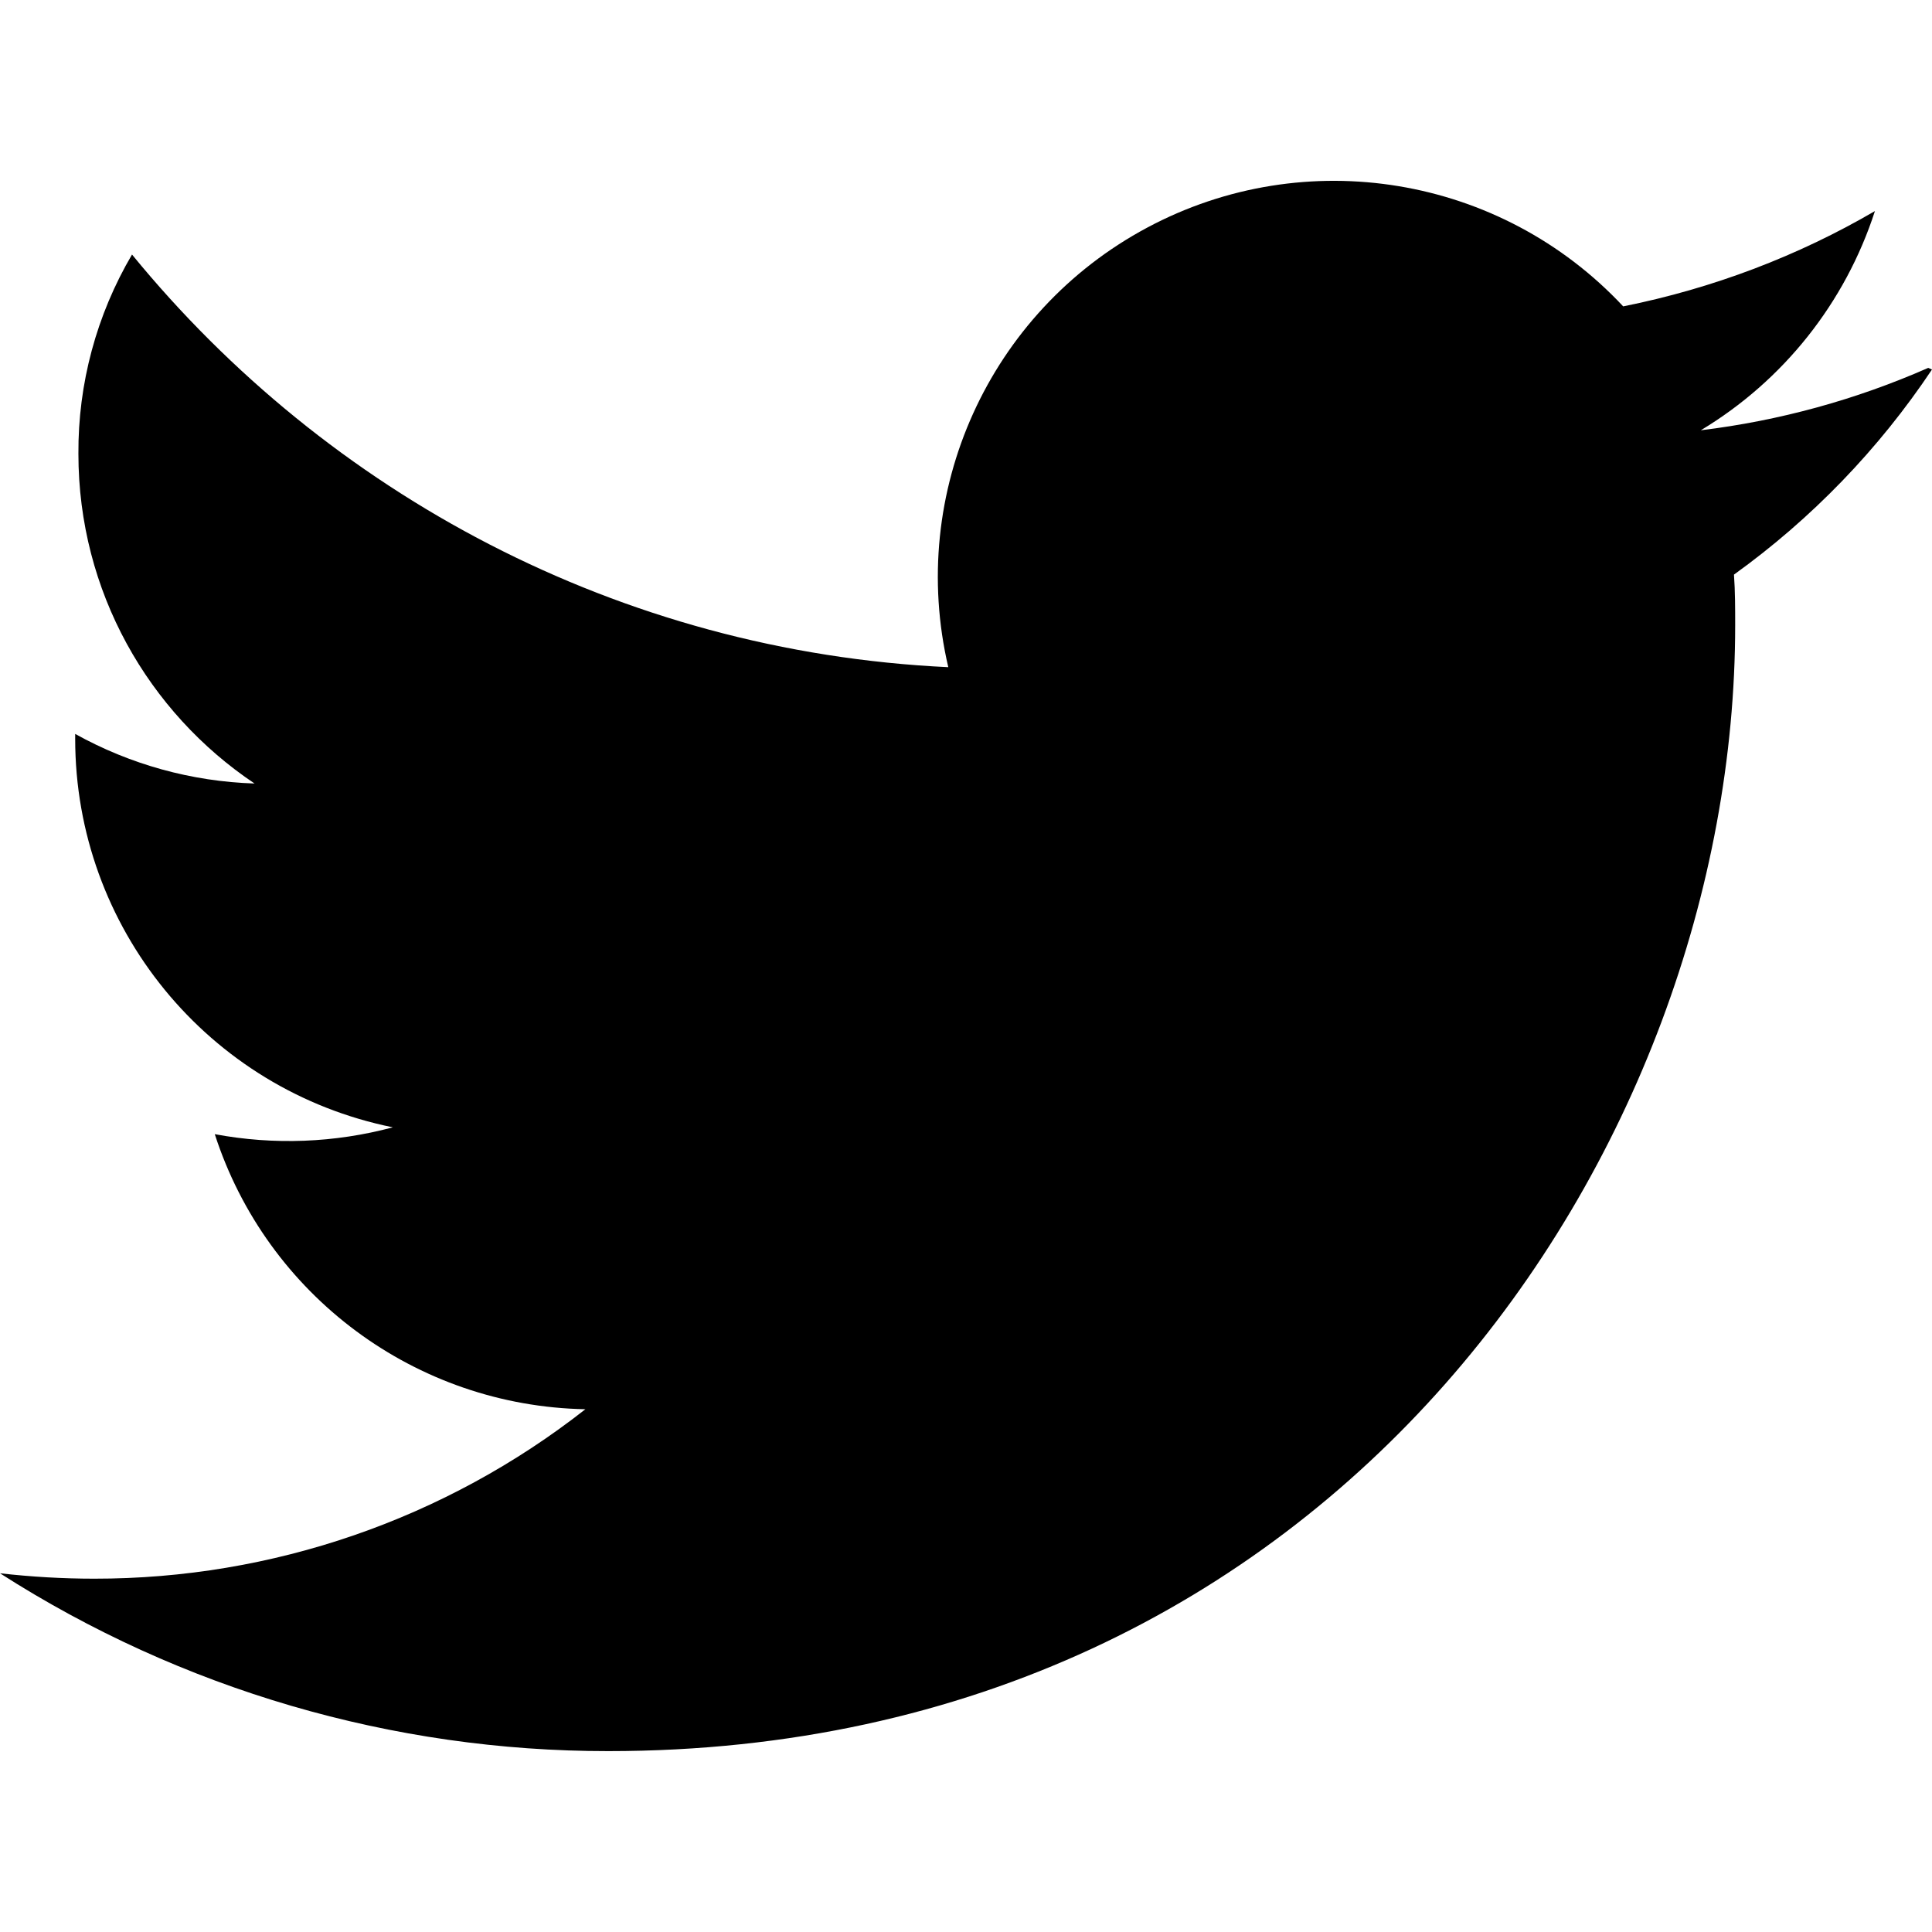
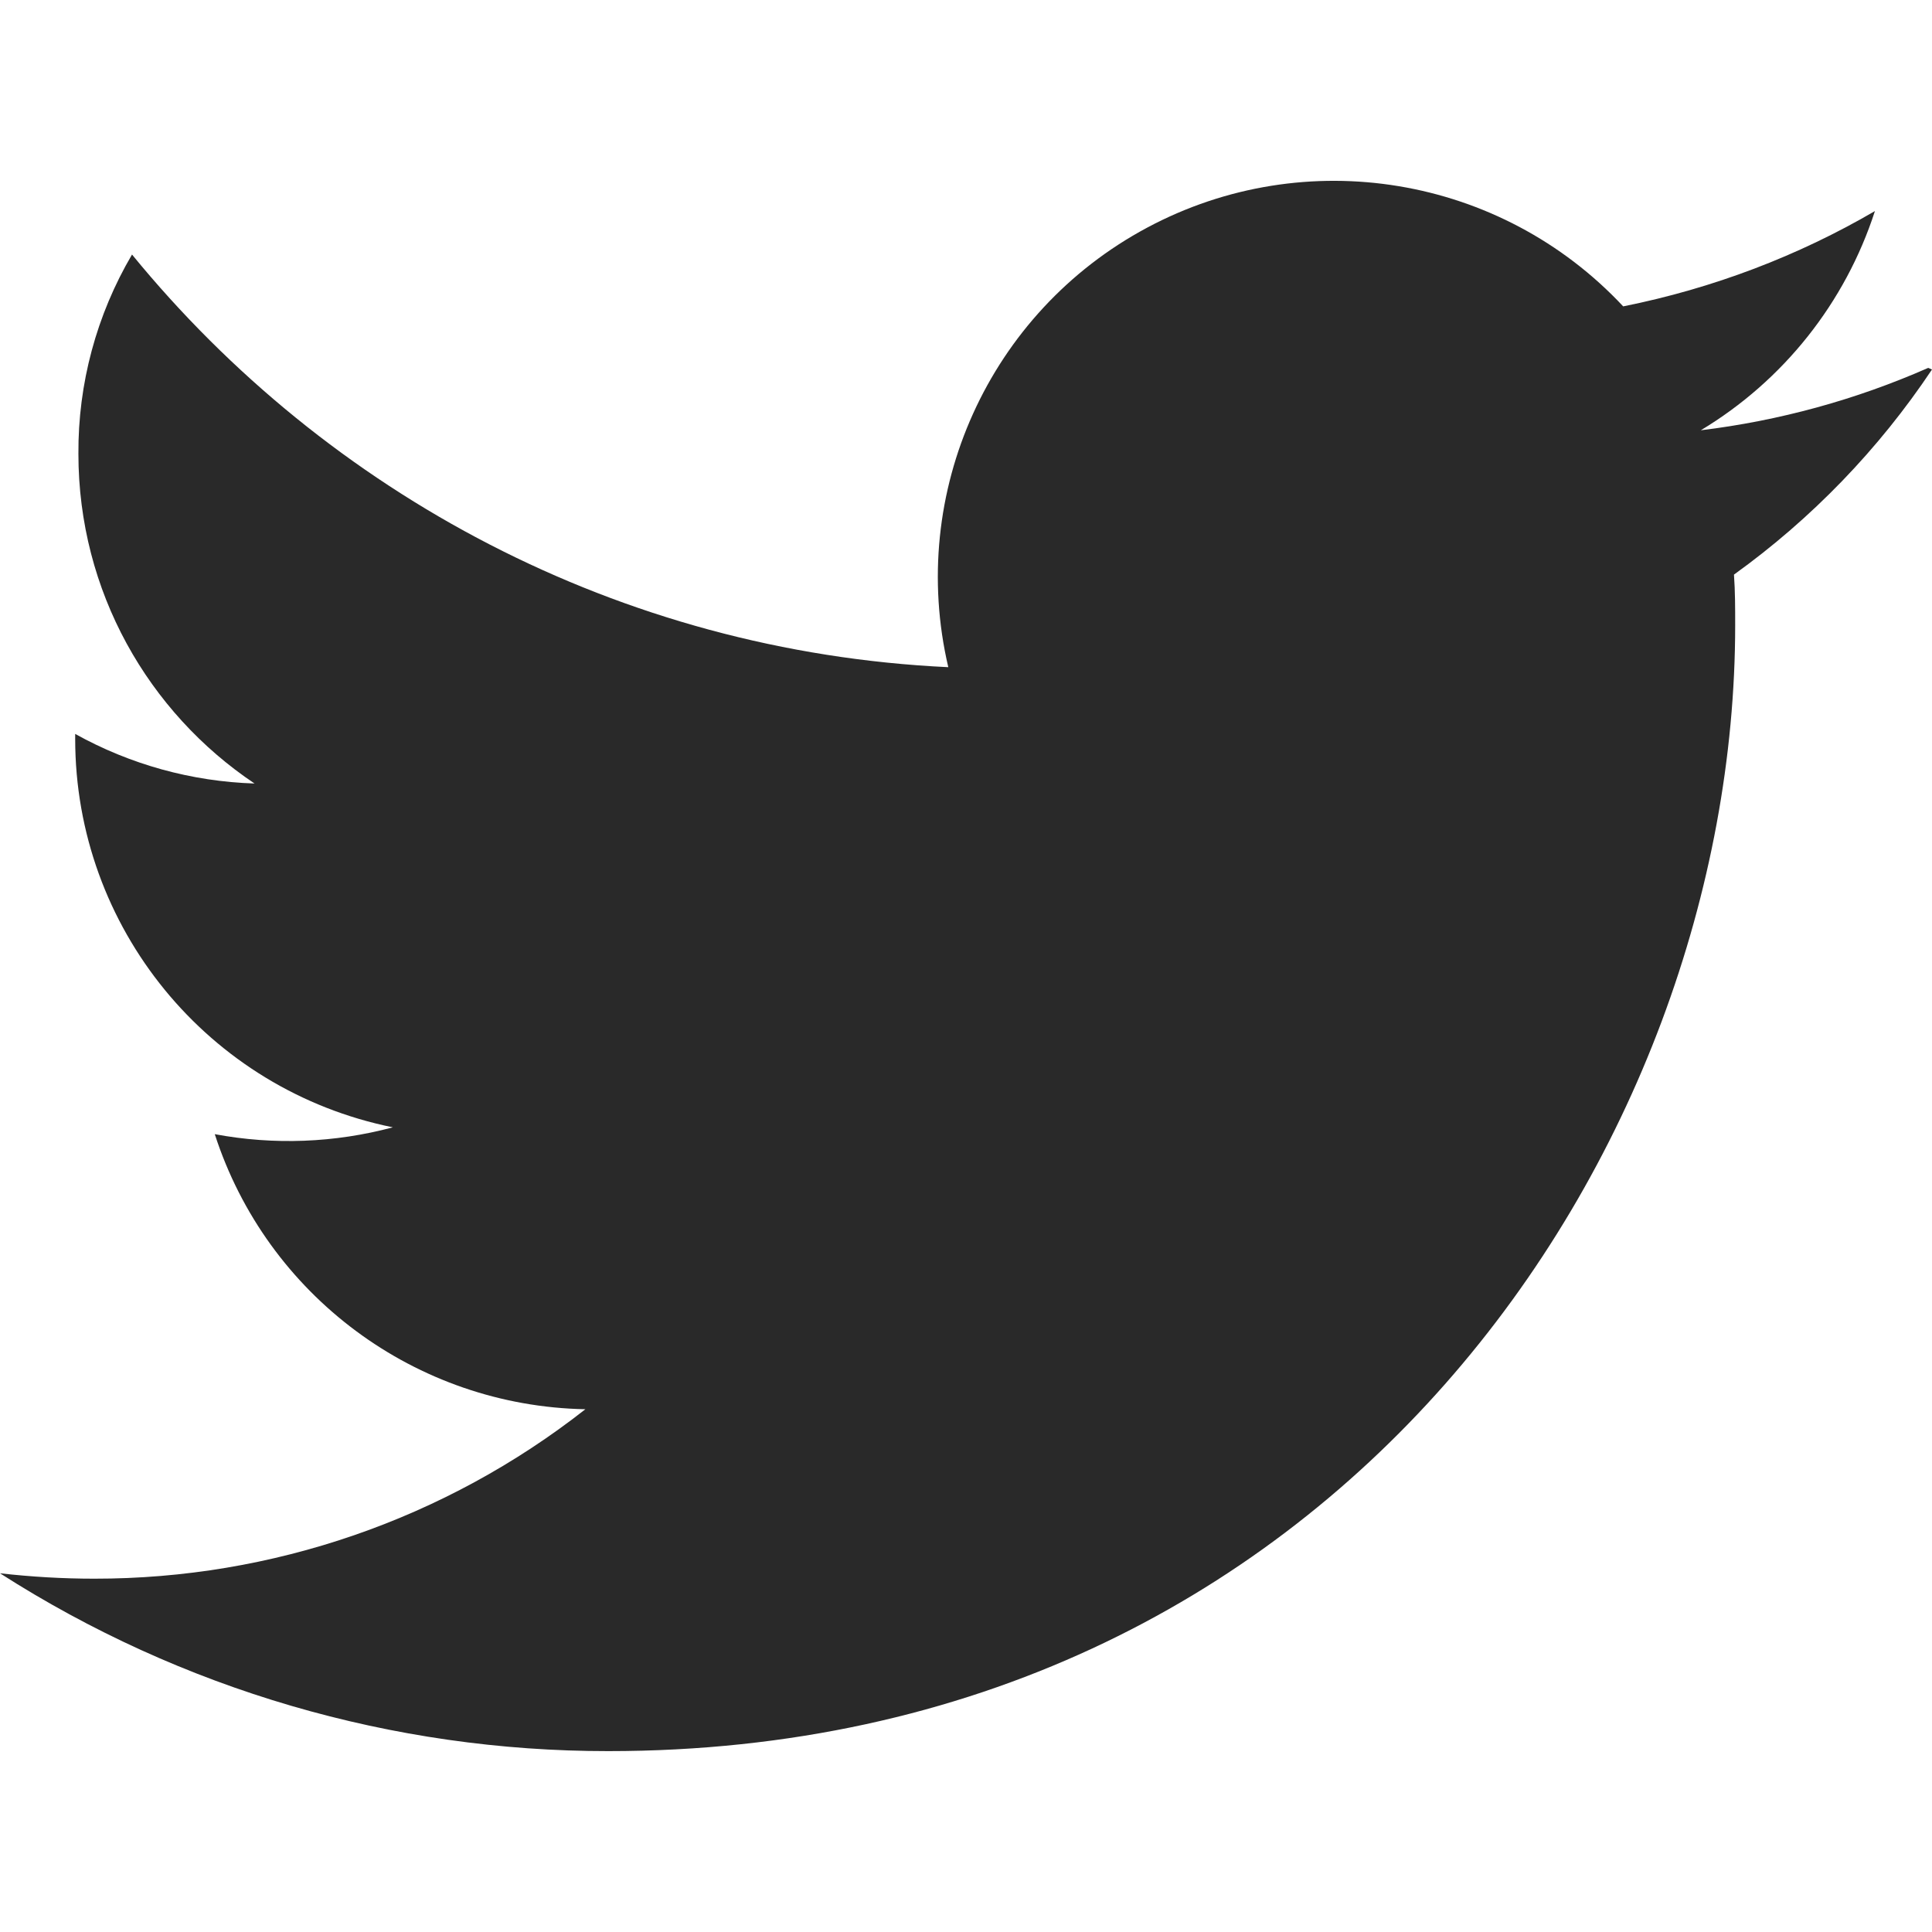
<svg xmlns="http://www.w3.org/2000/svg" role="img" viewBox="0 0 24 24">
-   <path d="M23.953 4.57a10 10 0 01-2.825.775 4.958 4.958 0 002.163-2.723c-.951.555-2.005.959-3.127 1.184a4.92 4.92 0 00-8.384 4.482C7.69 8.095 4.067 6.13 1.64 3.162a4.822 4.822 0 00-.666 2.475c0 1.71.87 3.213 2.188 4.096a4.904 4.904 0 01-2.228-.616v.06a4.923 4.923 0 003.946 4.827 4.996 4.996 0 01-2.212.085 4.936 4.936 0 004.604 3.417 9.867 9.867 0 01-6.102 2.105c-.39 0-.779-.023-1.17-.067a13.995 13.995 0 007.557 2.209c9.053 0 13.998-7.496 13.998-13.985 0-.21 0-.42-.015-.63A9.935 9.935 0 0024 4.59z" />
+   <path fill="#292929" d="M23.953 4.57a10 10 0 01-2.825.775 4.958 4.958 0 002.163-2.723c-.951.555-2.005.959-3.127 1.184a4.92 4.92 0 00-8.384 4.482C7.69 8.095 4.067 6.13 1.64 3.162a4.822 4.822 0 00-.666 2.475c0 1.71.87 3.213 2.188 4.096a4.904 4.904 0 01-2.228-.616v.06a4.923 4.923 0 003.946 4.827 4.996 4.996 0 01-2.212.085 4.936 4.936 0 004.604 3.417 9.867 9.867 0 01-6.102 2.105c-.39 0-.779-.023-1.17-.067a13.995 13.995 0 007.557 2.209c9.053 0 13.998-7.496 13.998-13.985 0-.21 0-.42-.015-.63A9.935 9.935 0 0024 4.59z" />
</svg>
